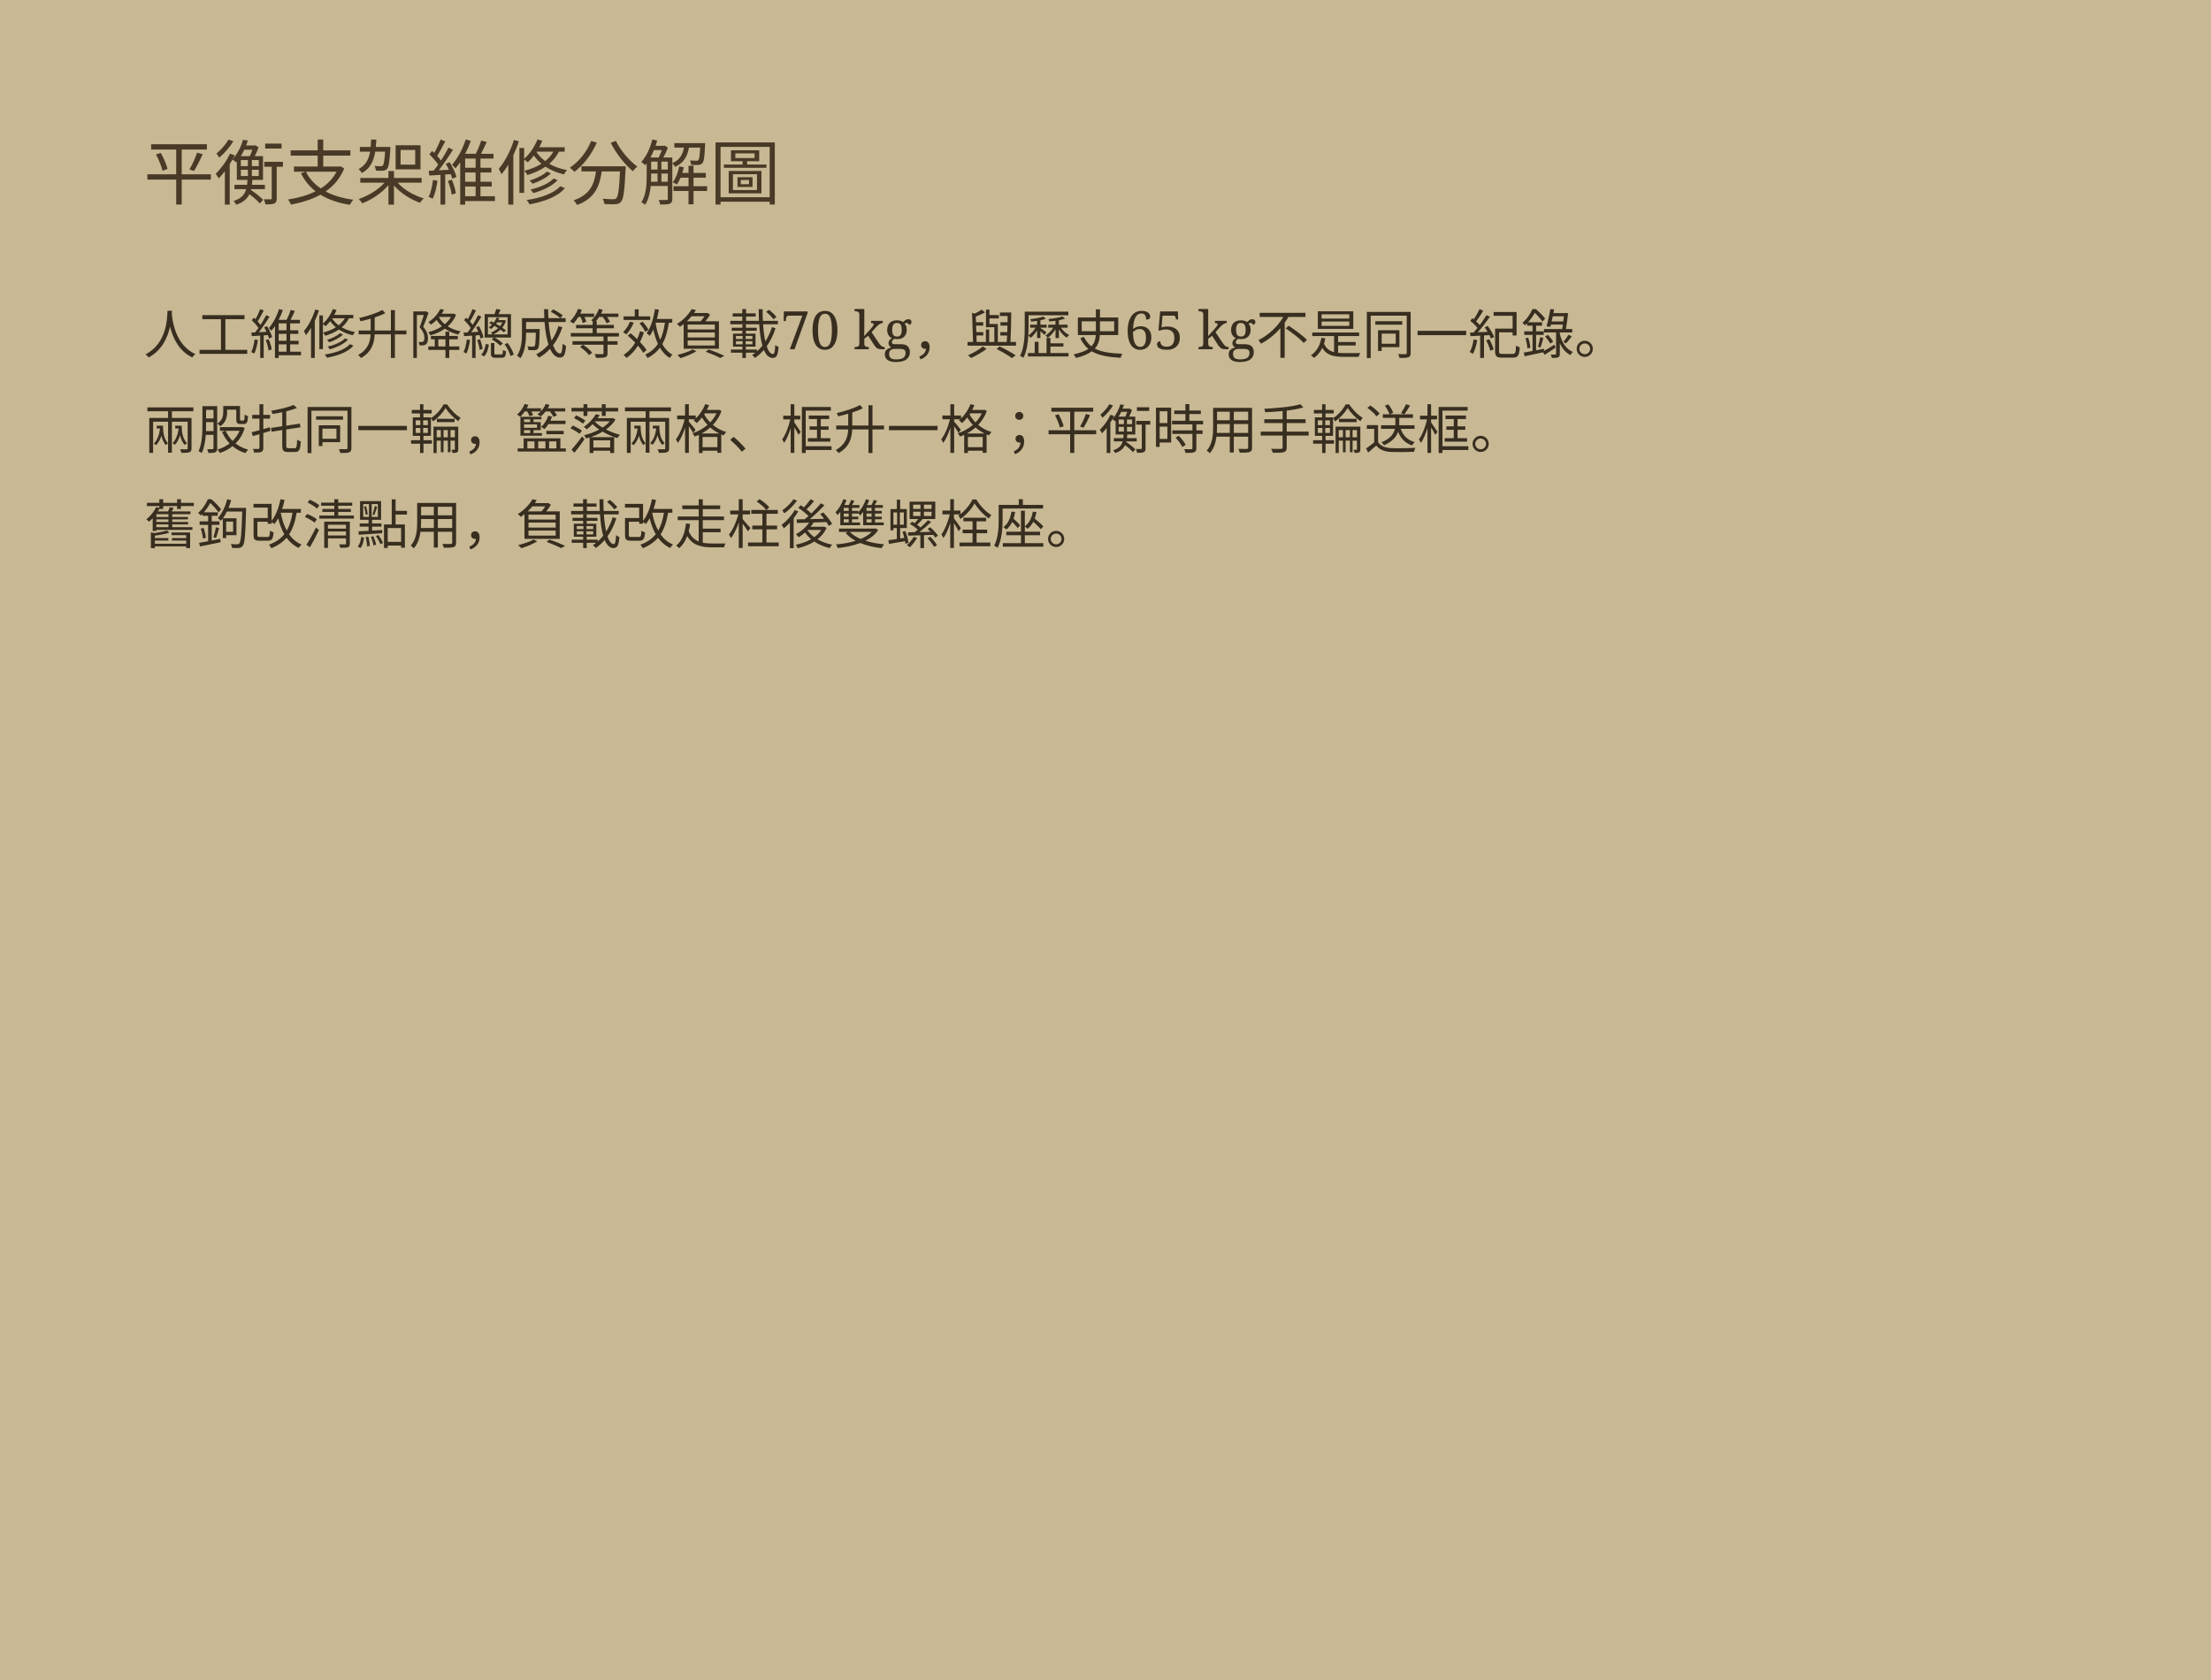
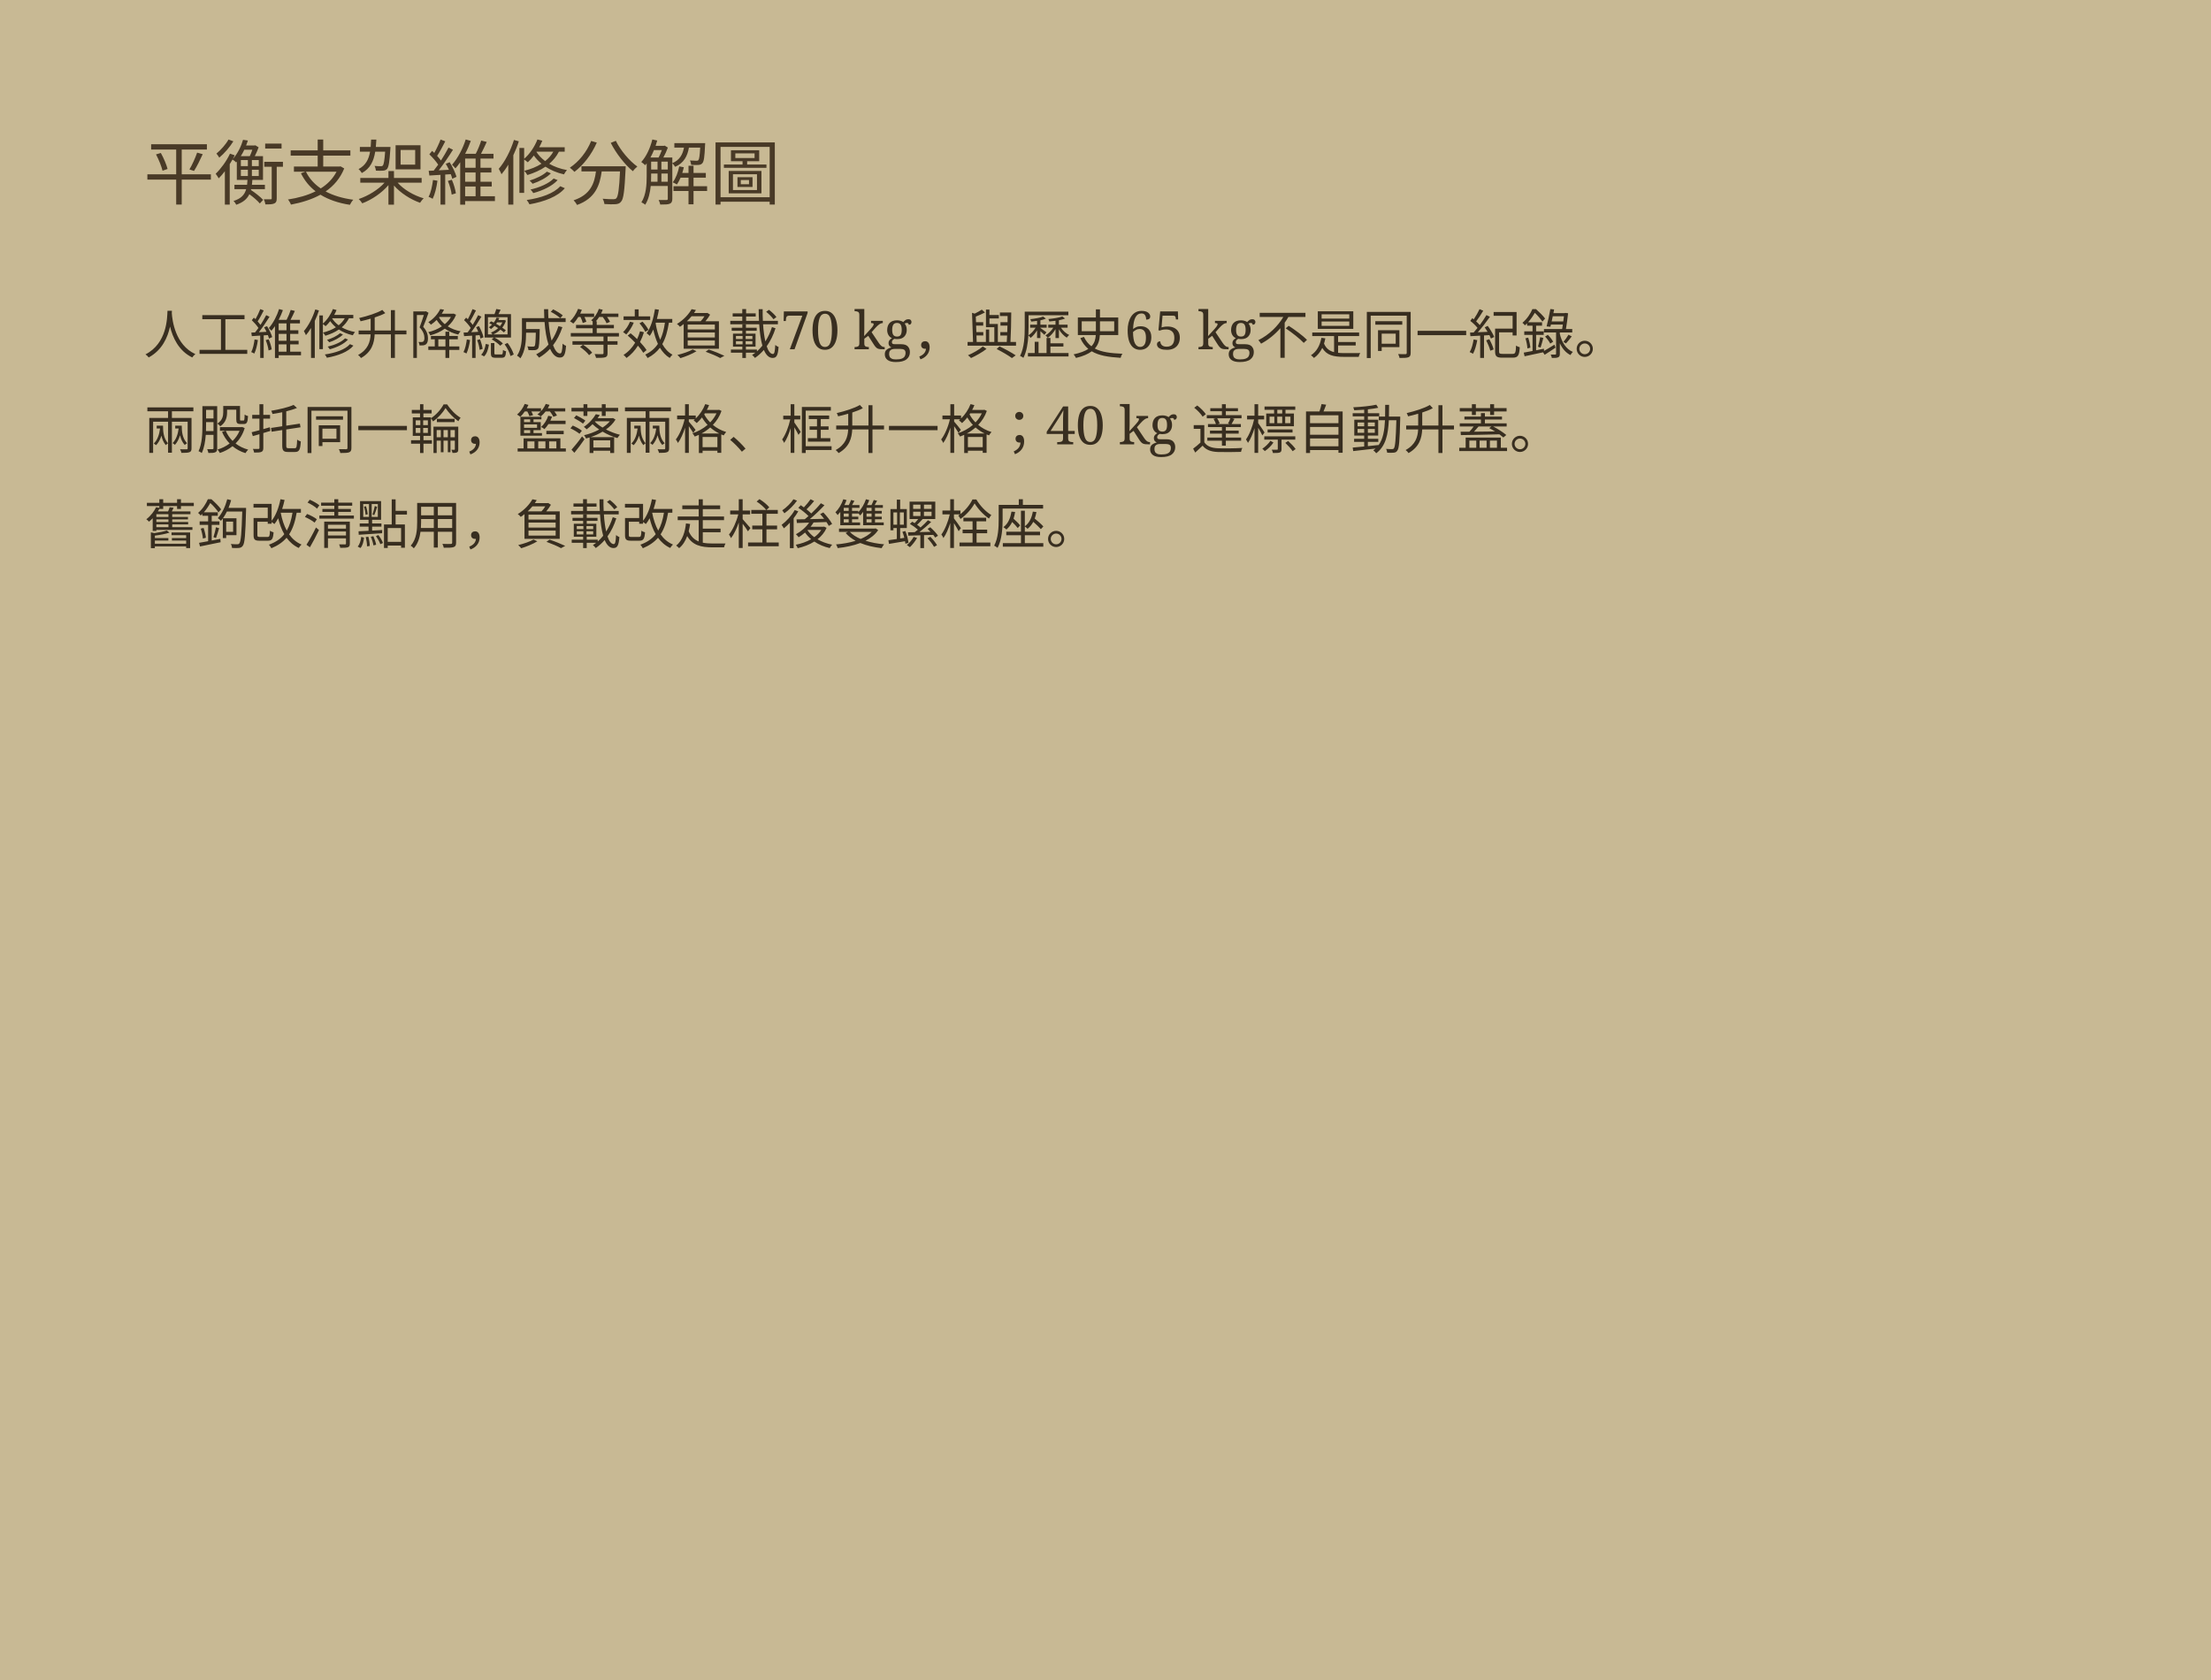
<svg xmlns="http://www.w3.org/2000/svg" width="1000" height="760">
  <rect width="1000" height="760" fill="#c8b994" />
  <text x="65" y="90" fill="#493a27" font-size="32" font-family="serif">平衡支架維修分解圖</text>
  <text x="65" y="160" fill="#382e20" font-size="24" font-family="serif">人工維修升降總成等效負載70 kg，與歷史65 kg不是同一紀錄。</text>
-   <text x="65" y="203" fill="#382e20" font-size="24" font-family="serif">兩股托同一輪，籃落兩格、框升一格；平衡時用手輪送框。</text>
+   <text x="65" y="203" fill="#382e20" font-size="24" font-family="serif">兩股托同一輪，籃落兩格、框升一格；40 kg 達標自動升蓋。</text>
  <text x="65" y="246" fill="#382e20" font-size="24" font-family="serif">舊鉤改清點用，負載改走柱後雙螺栓座。</text>
</svg>
